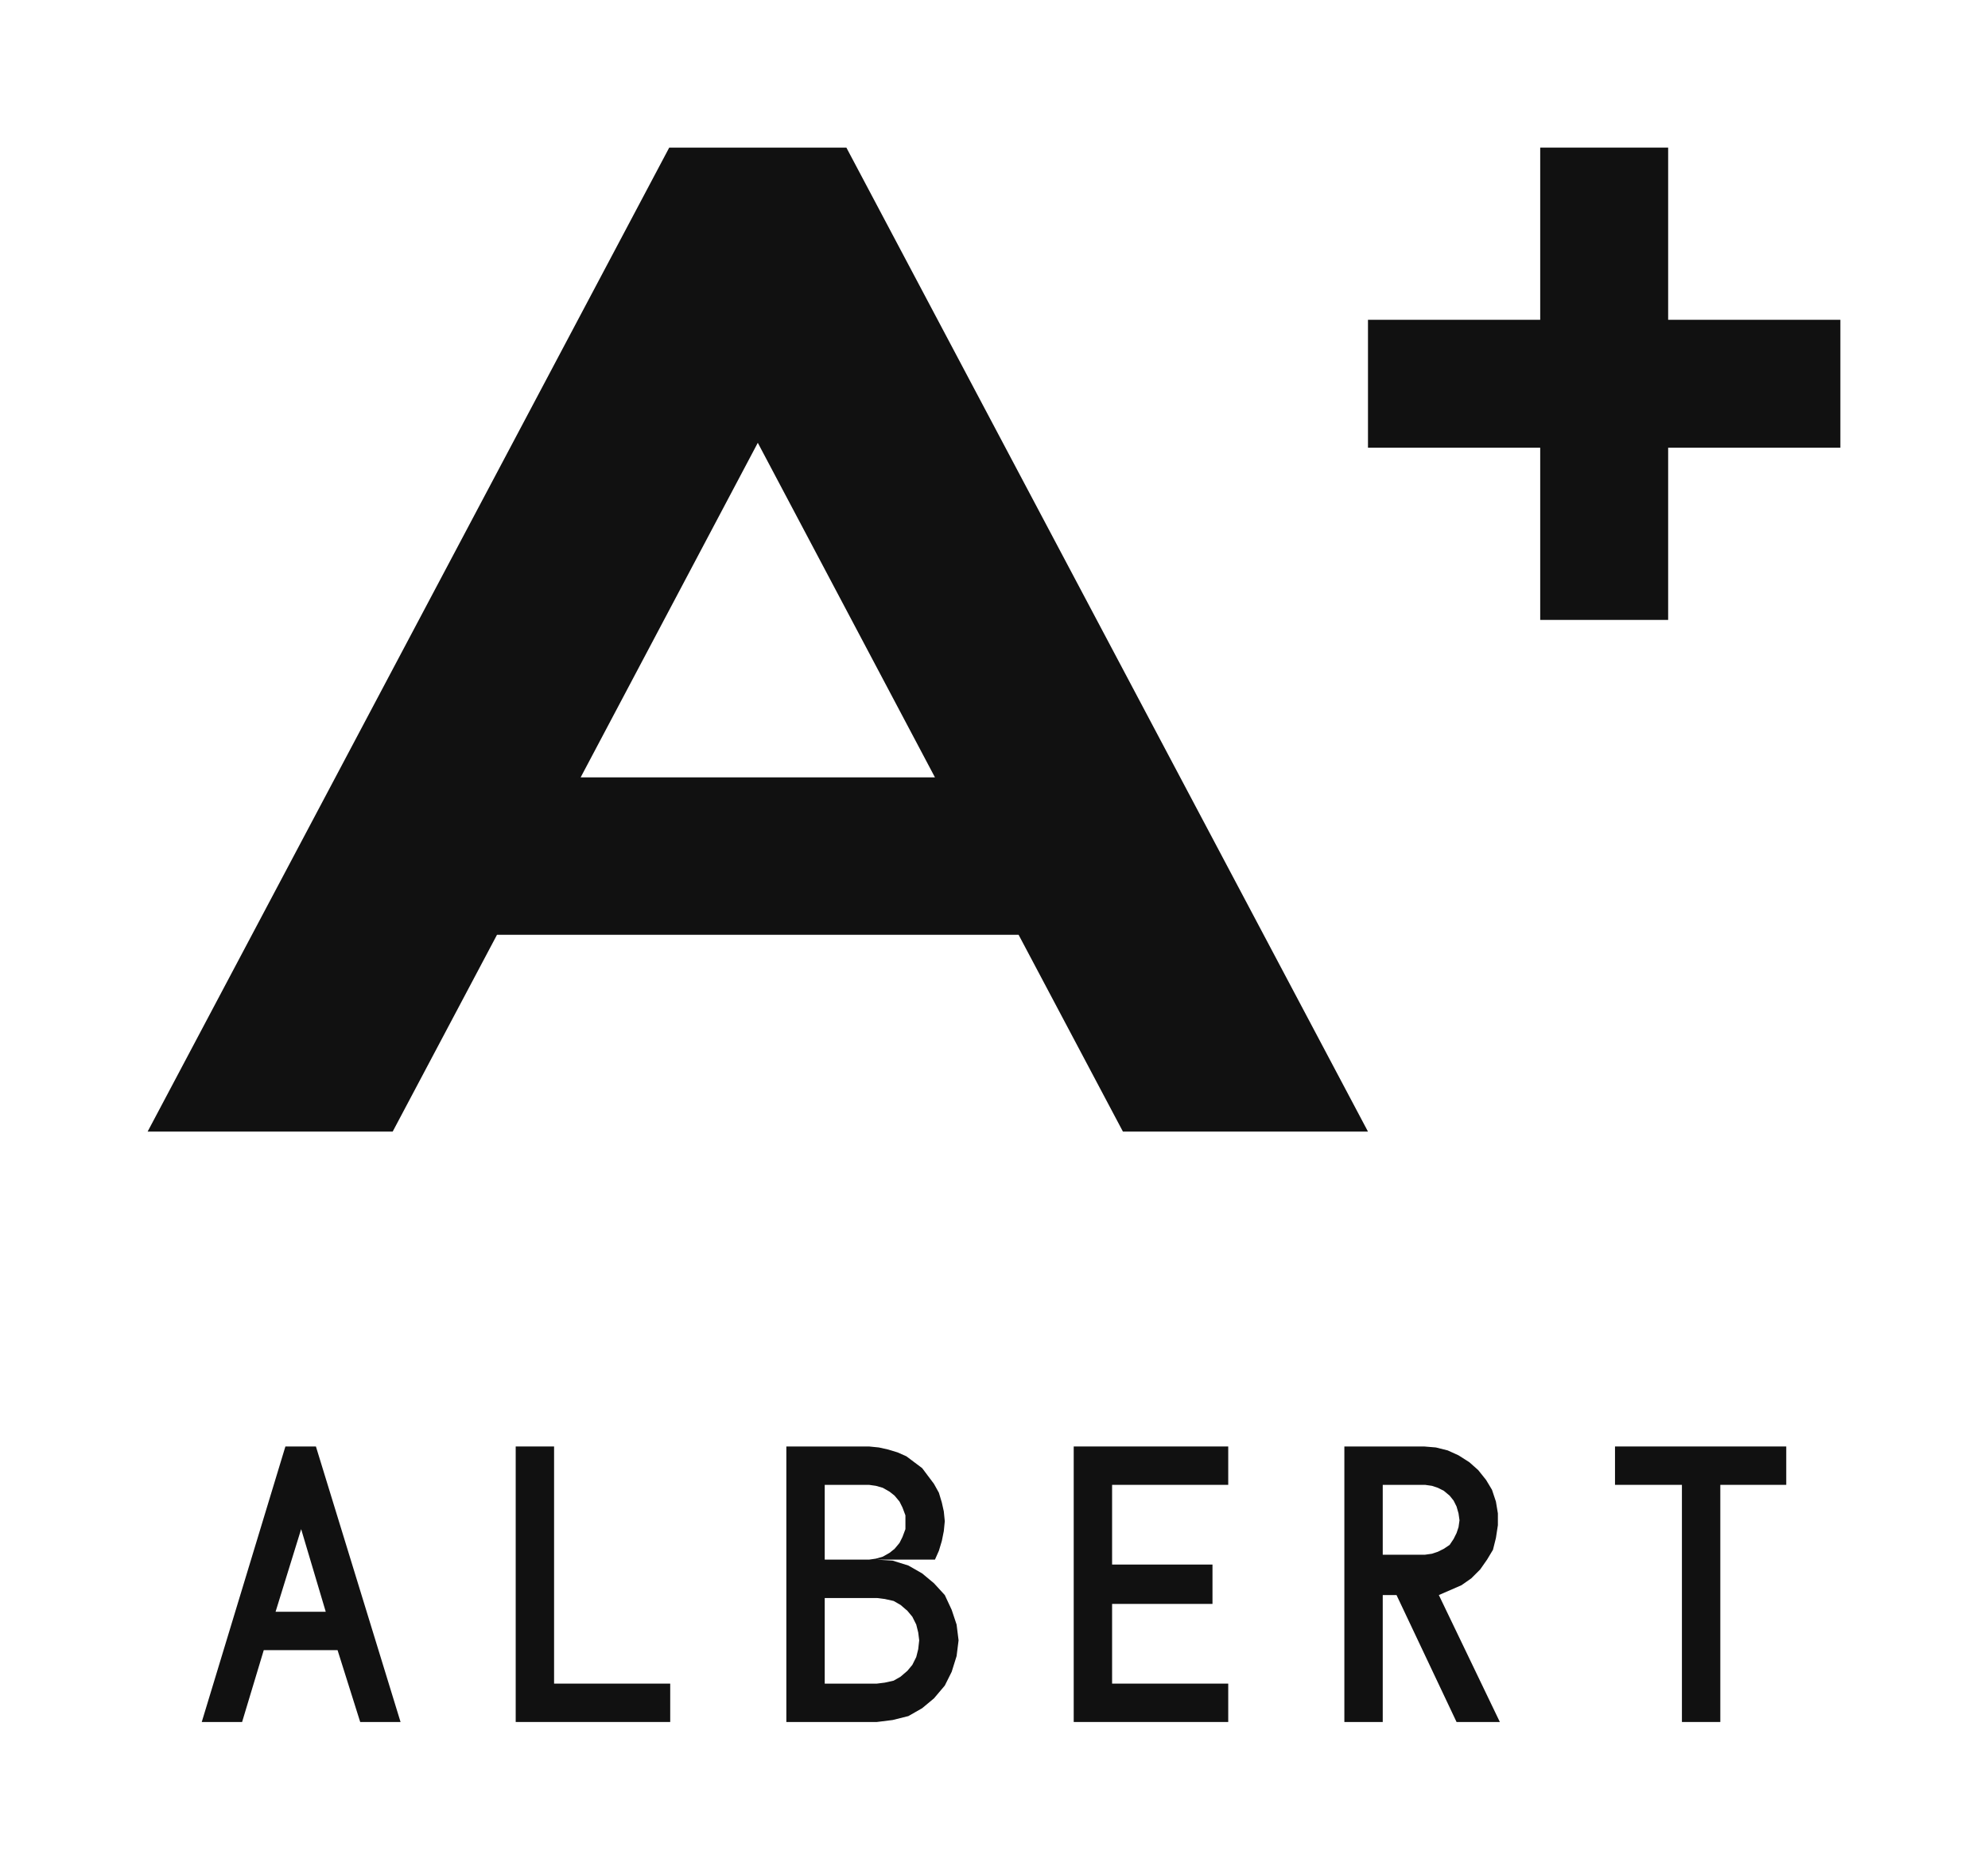
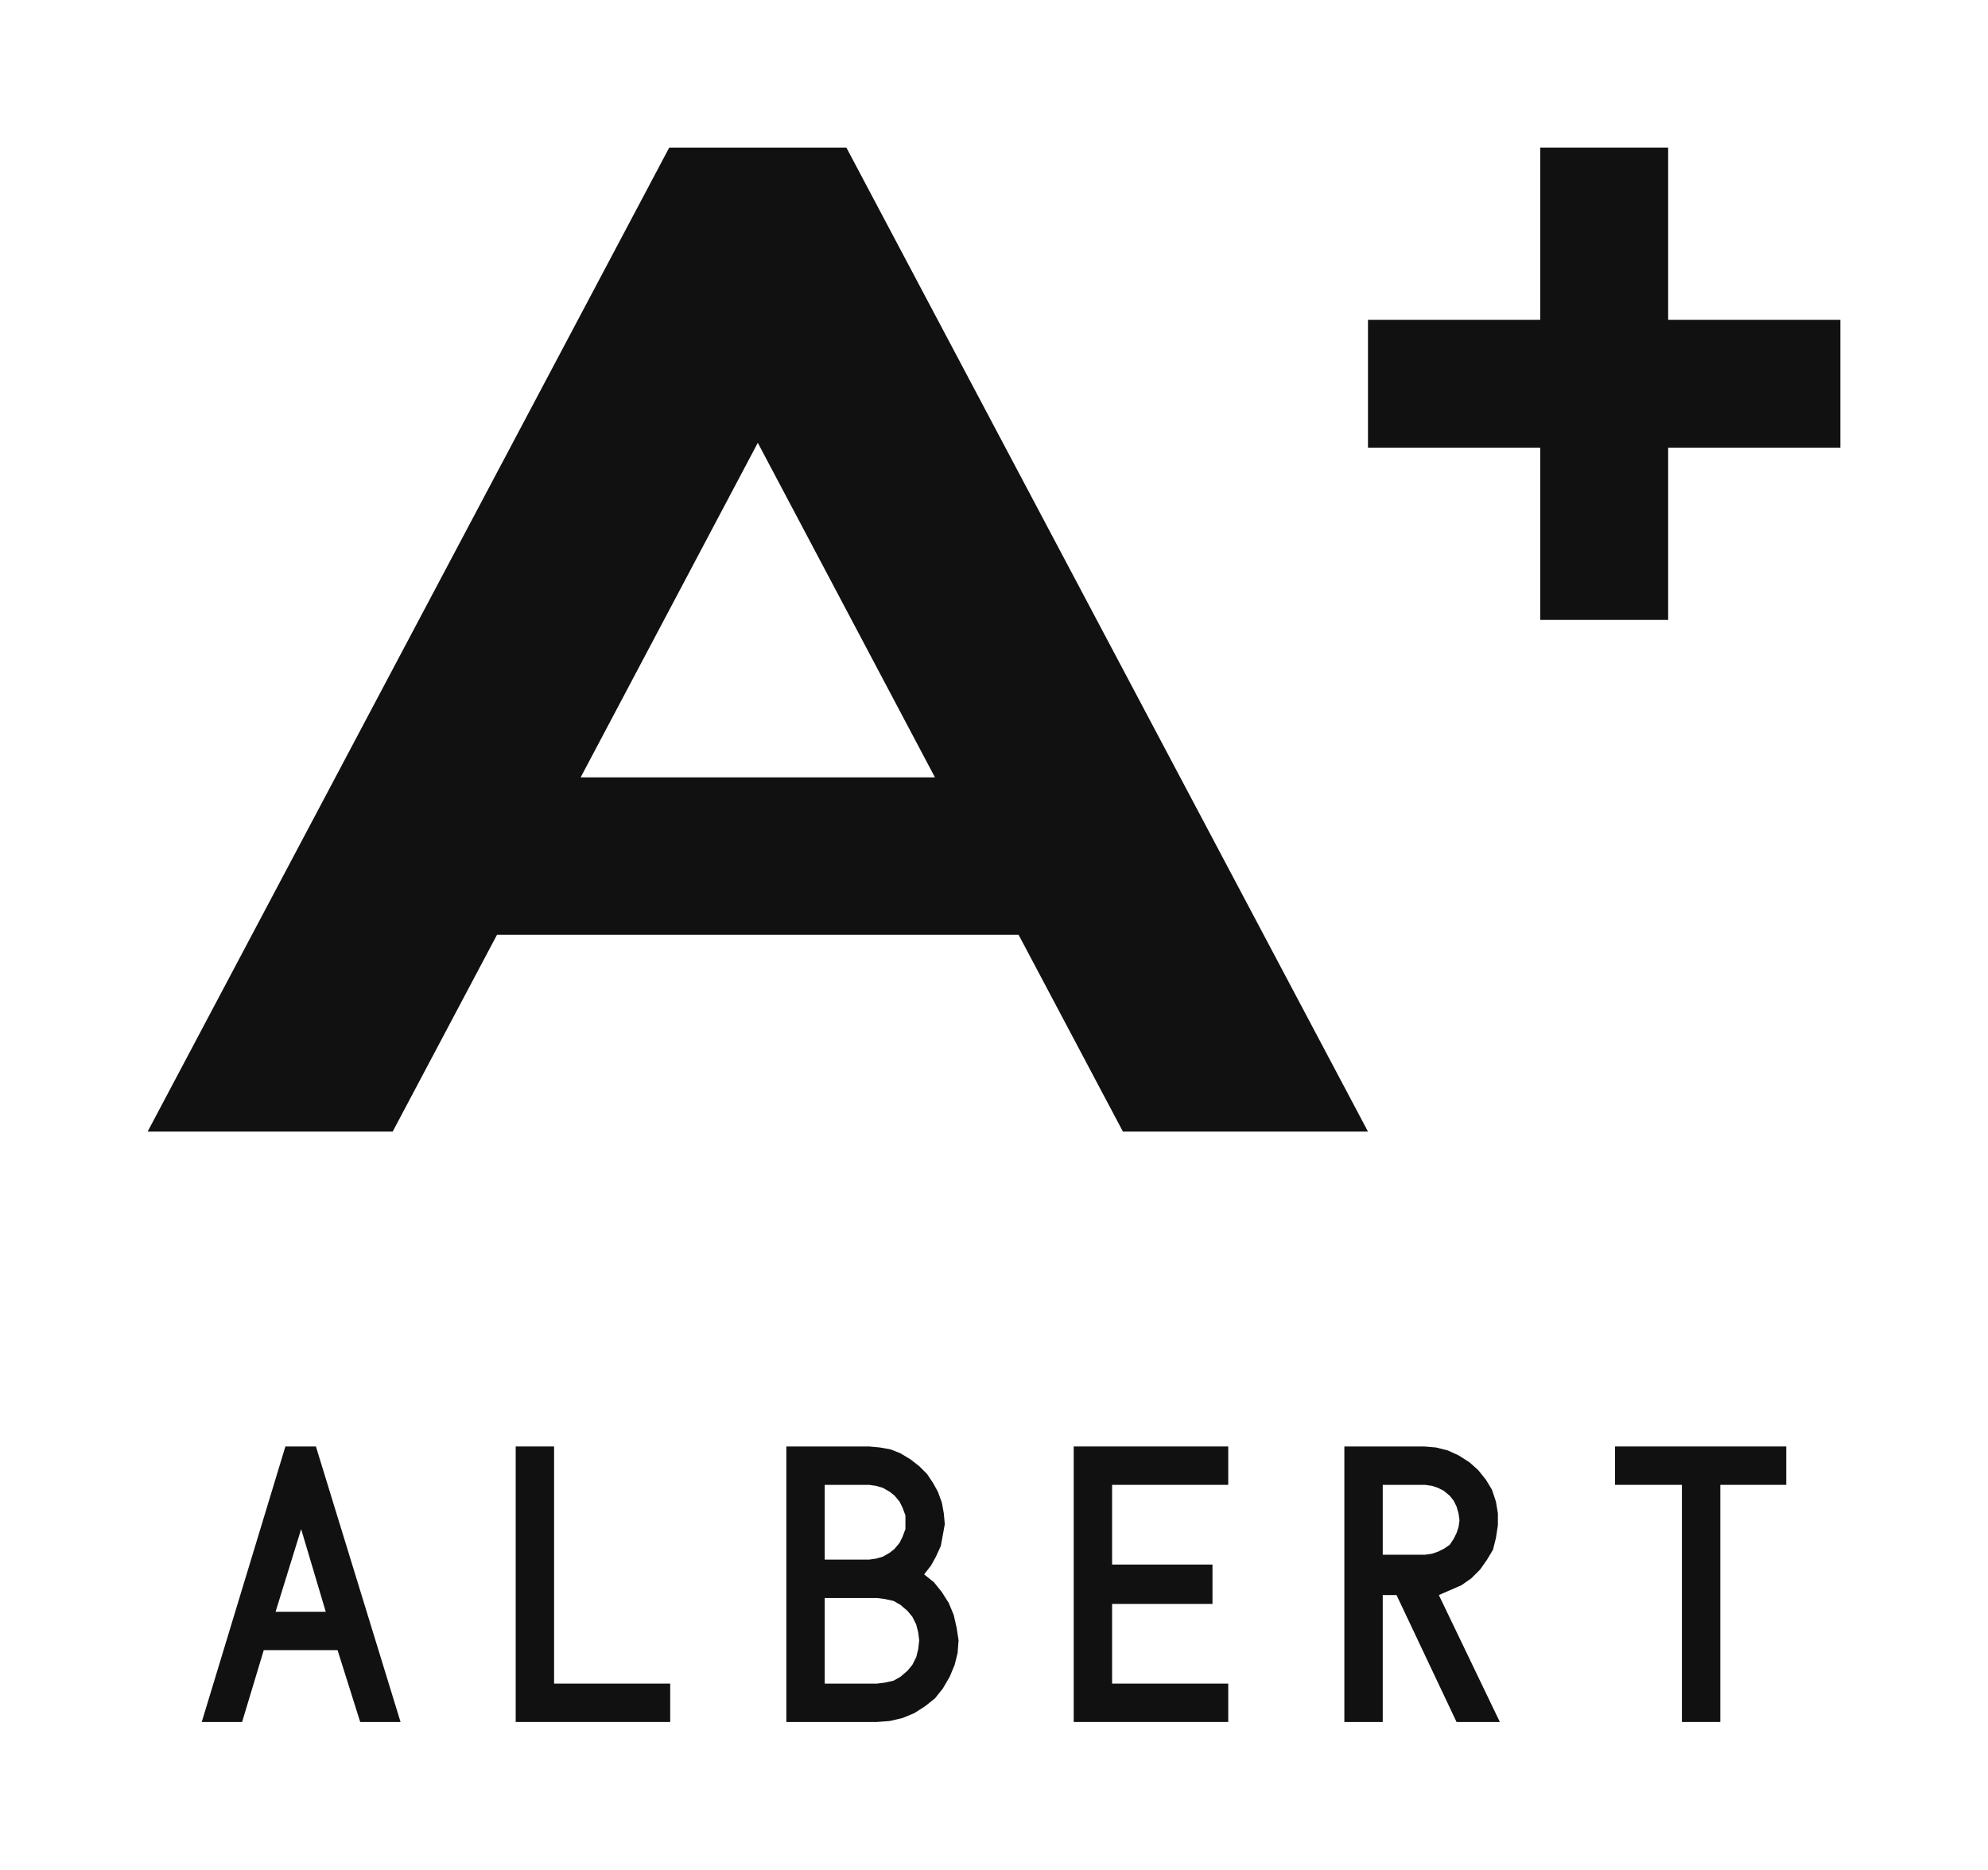
<svg xmlns="http://www.w3.org/2000/svg" viewBox="0 0 2.02 1.9">
  <g fill="#111" fill-rule="evenodd">
    <path d="M0.15,1.15 L0.399,1.15 L0.505,0.95 L1.035,0.95 L1.141,1.15 L1.39,1.15 L0.86,0.15 L0.68,0.15 Z M0.59,0.79 L0.77,0.45 L0.95,0.79 Z" />
    <path d="M1.565,0.63 L1.695,0.63 L1.695,0.455 L1.87,0.455 L1.87,0.325 L1.695,0.325 L1.695,0.15 L1.565,0.15 L1.565,0.325 L1.39,0.325 L1.39,0.455 L1.565,0.455 Z" />
    <path d="M0.205,1.75 L0.246,1.75 L0.268,1.677 L0.343,1.677 L0.366,1.75 L0.407,1.75 L0.321,1.47 L0.29,1.47 Z M0.28,1.638 L0.306,1.554 L0.331,1.638 Z" />
    <path d="M0.524,1.75 L0.681,1.75 L0.681,1.711 L0.563,1.711 L0.563,1.47 L0.524,1.47 Z" />
-     <path d="M0.799,1.75 L0.891,1.75 L0.907,1.748 L0.923,1.744 L0.937,1.736 L0.949,1.726 L0.96,1.713 L0.967,1.699 L0.972,1.683 L0.974,1.667 L0.972,1.651 L0.967,1.636 L0.96,1.621 L0.949,1.609 L0.937,1.599 L0.923,1.591 L0.907,1.586 L0.891,1.585 L0.95,1.585 L0.954,1.576 L0.957,1.566 L0.959,1.556 L0.96,1.546 L0.959,1.536 L0.957,1.527 L0.954,1.517 L0.949,1.508 L0.943,1.5 L0.937,1.492 L0.929,1.486 L0.921,1.48 L0.912,1.476 L0.902,1.473 L0.893,1.471 L0.883,1.47 L0.799,1.47 Z M0.838,1.585 L0.838,1.509 L0.883,1.509 L0.89,1.51 L0.897,1.512 L0.904,1.516 L0.909,1.52 L0.914,1.526 L0.917,1.532 L0.92,1.54 L0.92,1.547 L0.92,1.554 L0.917,1.562 L0.914,1.568 L0.909,1.574 L0.904,1.578 L0.897,1.582 L0.89,1.584 L0.883,1.585 Z M0.838,1.711 L0.838,1.624 L0.891,1.624 L0.899,1.625 L0.908,1.627 L0.915,1.631 L0.922,1.637 L0.927,1.643 L0.931,1.651 L0.933,1.659 L0.934,1.667 L0.933,1.676 L0.931,1.684 L0.927,1.692 L0.922,1.698 L0.915,1.704 L0.908,1.708 L0.899,1.71 L0.891,1.711 Z" />
+     <path d="M0.799,1.75 L0.891,1.75 L0.904,1.749 L0.917,1.746 L0.929,1.741 L0.94,1.734 L0.95,1.726 L0.958,1.716 L0.965,1.704 L0.97,1.692 L0.973,1.68 L0.974,1.667 L0.972,1.654 L0.969,1.641 L0.964,1.629 L0.957,1.618 L0.949,1.608 L0.939,1.6 L0.946,1.591 L0.951,1.582 L0.956,1.571 L0.958,1.56 L0.96,1.549 L0.959,1.538 L0.957,1.527 L0.953,1.516 L0.948,1.507 L0.942,1.498 L0.934,1.49 L0.925,1.483 L0.915,1.477 L0.905,1.473 L0.894,1.471 L0.883,1.47 L0.799,1.47 Z M0.838,1.585 L0.838,1.509 L0.883,1.509 L0.89,1.51 L0.897,1.512 L0.904,1.516 L0.909,1.52 L0.914,1.526 L0.917,1.532 L0.92,1.54 L0.92,1.547 L0.92,1.554 L0.917,1.562 L0.914,1.568 L0.909,1.574 L0.904,1.578 L0.897,1.582 L0.89,1.584 L0.883,1.585 Z M0.838,1.711 L0.838,1.624 L0.891,1.624 L0.899,1.625 L0.908,1.627 L0.915,1.631 L0.922,1.637 L0.927,1.643 L0.931,1.651 L0.933,1.659 L0.934,1.667 L0.933,1.676 L0.931,1.684 L0.927,1.692 L0.922,1.698 L0.915,1.704 L0.908,1.708 L0.899,1.71 L0.891,1.711 Z" />
    <path d="M1.091,1.75 L1.248,1.75 L1.248,1.711 L1.13,1.711 L1.13,1.63 L1.232,1.63 L1.232,1.59 L1.13,1.59 L1.13,1.509 L1.248,1.509 L1.248,1.47 L1.091,1.47 Z" />
    <path d="M1.366,1.75 L1.405,1.75 L1.405,1.621 L1.419,1.621 L1.48,1.75 L1.524,1.75 L1.462,1.621 L1.485,1.611 L1.495,1.604 L1.504,1.595 L1.511,1.585 L1.517,1.575 L1.52,1.563 L1.522,1.55 L1.522,1.538 L1.52,1.526 L1.516,1.514 L1.51,1.504 L1.502,1.494 L1.493,1.486 L1.482,1.479 L1.471,1.474 L1.459,1.471 L1.447,1.47 L1.366,1.47 Z M1.405,1.58 L1.405,1.509 L1.448,1.509 L1.455,1.51 L1.461,1.512 L1.467,1.515 L1.473,1.52 L1.477,1.525 L1.48,1.531 L1.482,1.538 L1.483,1.545 L1.482,1.552 L1.48,1.558 L1.477,1.564 L1.473,1.57 L1.467,1.574 L1.461,1.577 L1.455,1.579 L1.448,1.58 Z" />
    <path d="M1.709,1.75 L1.748,1.75 L1.748,1.509 L1.815,1.509 L1.815,1.47 L1.641,1.47 L1.641,1.509 L1.709,1.509 Z" />
  </g>
</svg>
